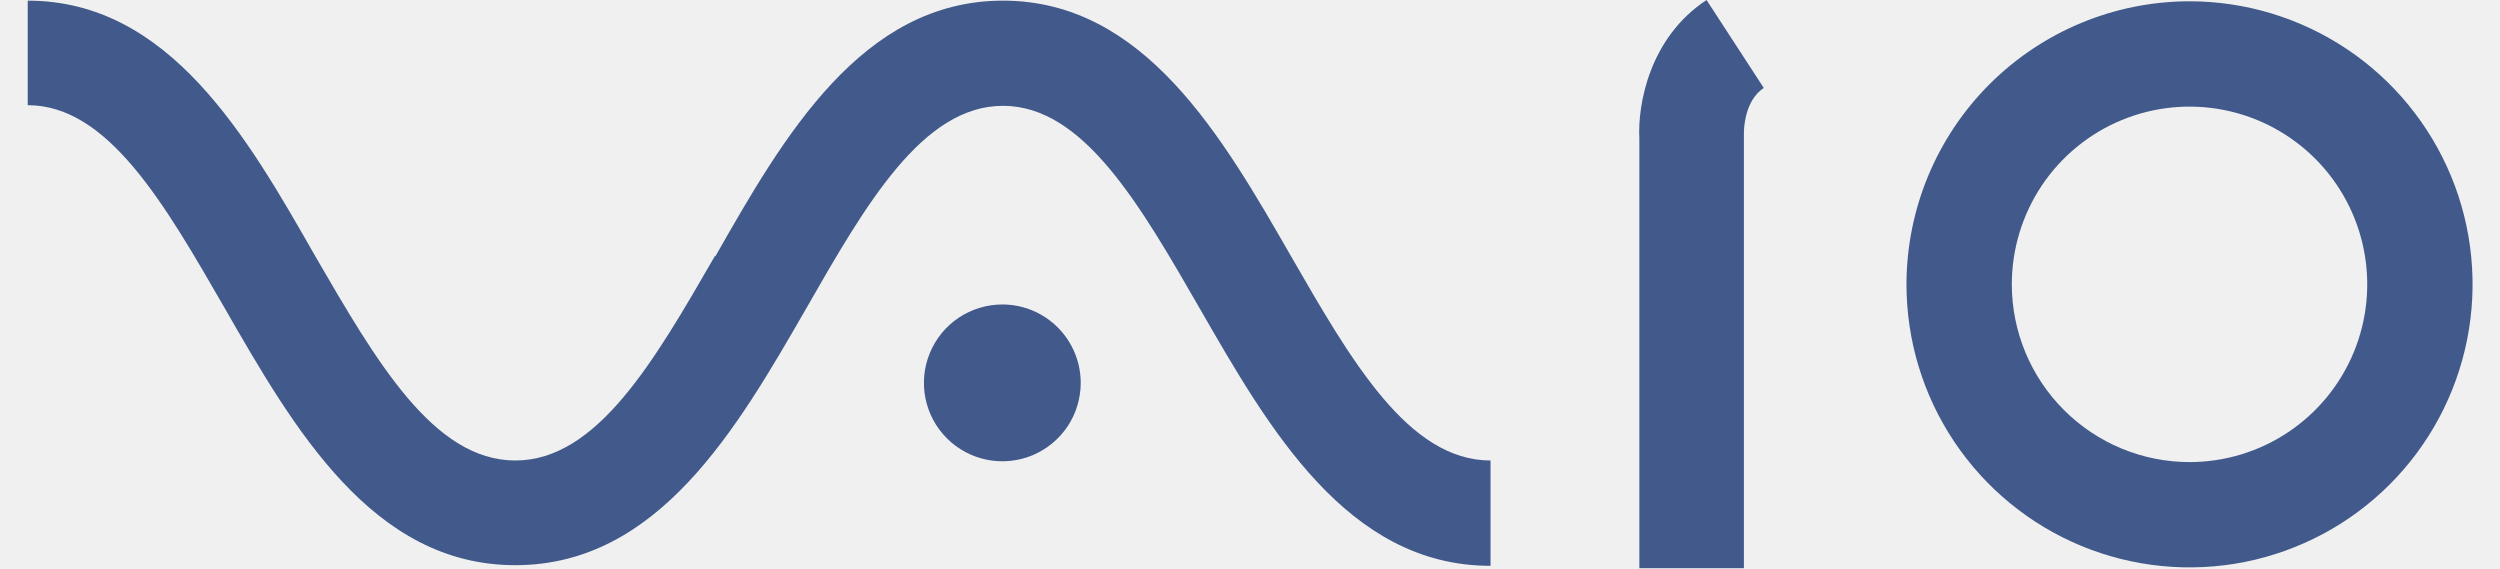
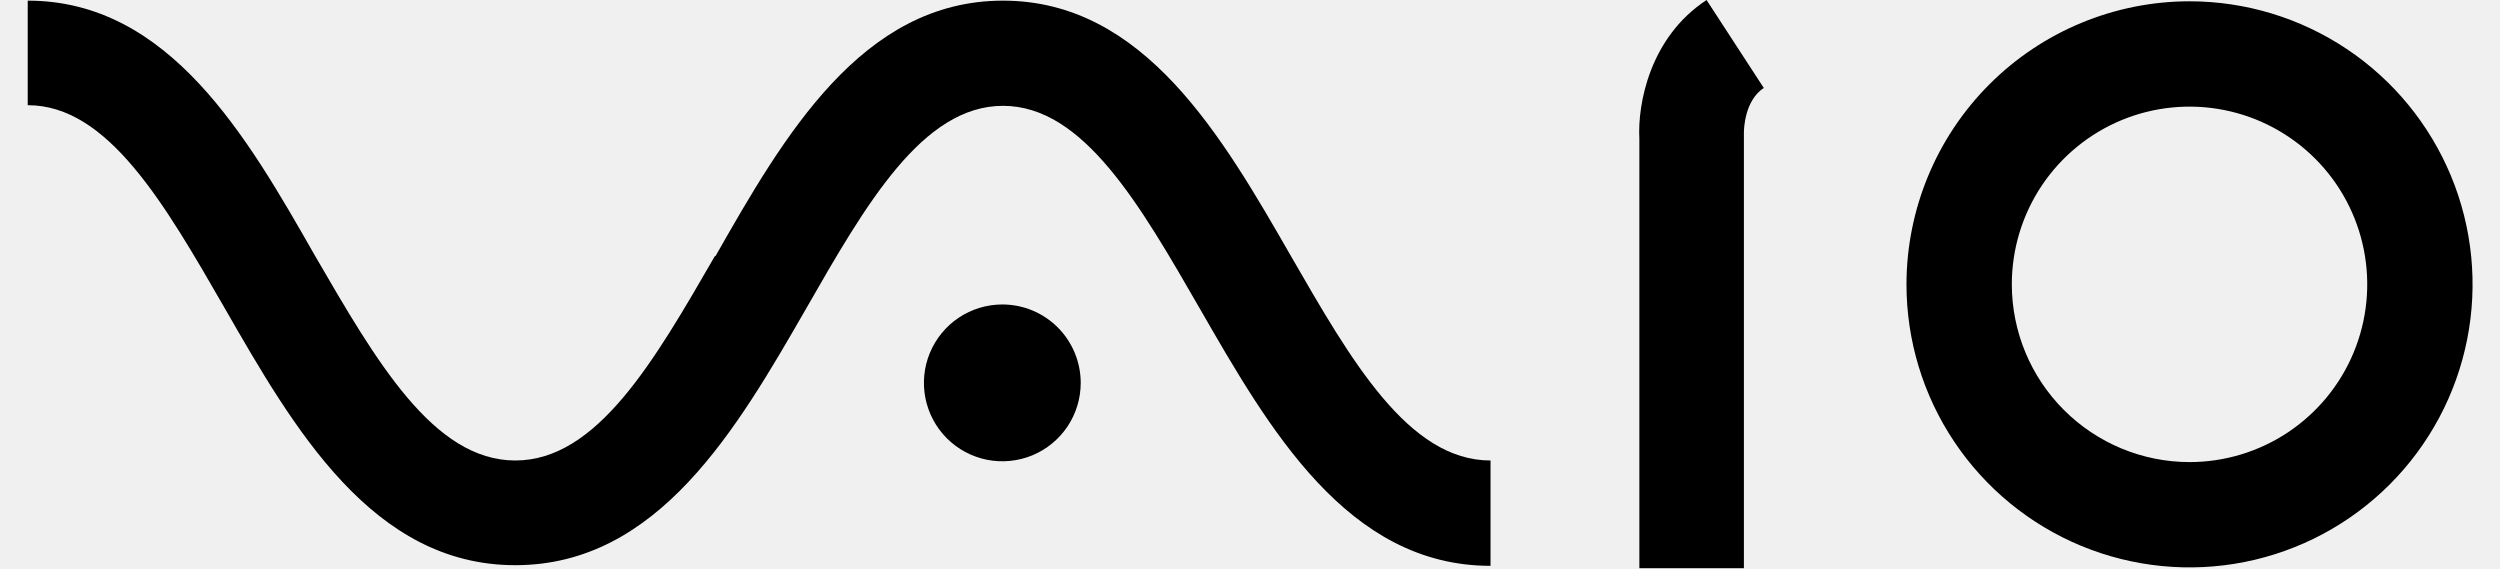
<svg xmlns="http://www.w3.org/2000/svg" width="66" height="15" viewBox="0 0 66 15" fill="none">
  <g clip-path="url(#clip0_209_4706)">
-     <path fill-rule="evenodd" clip-rule="evenodd" d="M50.331 7.507C50.331 8.985 50.769 10.43 51.59 11.658C52.411 12.887 53.578 13.845 54.944 14.411C56.309 14.976 57.812 15.124 59.261 14.836C60.711 14.547 62.042 13.836 63.087 12.791C64.132 11.746 64.844 10.414 65.132 8.965C65.421 7.515 65.273 6.013 64.707 4.647C64.141 3.282 63.184 2.115 61.955 1.294C60.726 0.473 59.281 0.034 57.803 0.034C55.822 0.036 53.923 0.824 52.522 2.225C51.121 3.626 50.333 5.526 50.331 7.507ZM53.112 7.507C53.112 6.579 53.387 5.672 53.902 4.9C54.418 4.129 55.151 3.527 56.008 3.172C56.865 2.817 57.809 2.724 58.719 2.905C59.629 3.086 60.465 3.533 61.121 4.189C61.777 4.845 62.224 5.681 62.405 6.592C62.586 7.502 62.493 8.445 62.138 9.302C61.783 10.16 61.182 10.892 60.41 11.408C59.639 11.924 58.731 12.199 57.803 12.199C56.559 12.198 55.367 11.703 54.487 10.823C53.607 9.944 53.113 8.751 53.112 7.507Z" fill="#425A8B" />
-     <path fill-rule="evenodd" clip-rule="evenodd" d="M43.279 3.657V15H46.039V3.505C46.039 3.405 46.057 2.656 46.564 2.322L45.053 0C43.545 0.99 43.231 2.76 43.279 3.657Z" fill="#425A8B" />
-     <path fill-rule="evenodd" clip-rule="evenodd" d="M18.872 6.762C17.278 9.522 15.767 12.157 13.604 12.157C11.441 12.157 9.933 9.535 8.322 6.762C6.521 3.598 4.462 0.017 0.732 0.017V2.777C2.851 2.777 4.344 5.378 5.928 8.128C7.756 11.312 9.833 14.921 13.604 14.921C17.375 14.921 19.451 11.329 21.283 8.145C22.863 5.385 24.357 2.794 26.479 2.794C28.6 2.794 30.091 5.396 31.674 8.145C33.506 11.329 35.576 14.938 39.35 14.938V12.157C37.184 12.157 35.679 9.535 34.082 6.762C32.264 3.598 30.205 0.017 26.479 0.017C22.753 0.017 20.69 3.598 18.889 6.762H18.872Z" fill="#425A8B" />
-     <path fill-rule="evenodd" clip-rule="evenodd" d="M28.531 10.108C28.531 10.518 28.41 10.918 28.183 11.258C27.955 11.598 27.632 11.864 27.254 12.021C26.875 12.177 26.459 12.218 26.058 12.138C25.656 12.058 25.287 11.861 24.998 11.572C24.708 11.282 24.511 10.914 24.431 10.512C24.352 10.11 24.392 9.694 24.549 9.316C24.706 8.938 24.971 8.614 25.311 8.387C25.652 8.16 26.052 8.038 26.462 8.038C27.011 8.038 27.537 8.256 27.925 8.644C28.313 9.033 28.531 9.559 28.531 10.108Z" fill="#425A8B" />
+     <path fill-rule="evenodd" clip-rule="evenodd" d="M50.331 7.507C50.331 8.985 50.769 10.43 51.59 11.658C52.411 12.887 53.578 13.845 54.944 14.411C56.309 14.976 57.812 15.124 59.261 14.836C60.711 14.547 62.042 13.836 63.087 12.791C64.132 11.746 64.844 10.414 65.132 8.965C65.421 7.515 65.273 6.013 64.707 4.647C64.141 3.282 63.184 2.115 61.955 1.294C60.726 0.473 59.281 0.034 57.803 0.034C55.822 0.036 53.923 0.824 52.522 2.225C51.121 3.626 50.333 5.526 50.331 7.507ZM53.112 7.507C53.112 6.579 53.387 5.672 53.902 4.9C54.418 4.129 55.151 3.527 56.008 3.172C56.865 2.817 57.809 2.724 58.719 2.905C59.629 3.086 60.465 3.533 61.121 4.189C61.777 4.845 62.224 5.681 62.405 6.592C62.586 7.502 62.493 8.445 62.138 9.302C61.783 10.16 61.182 10.892 60.41 11.408C59.639 11.924 58.731 12.199 57.803 12.199C56.559 12.198 55.367 11.703 54.487 10.823C53.607 9.944 53.113 8.751 53.112 7.507Z" fill="black" />
+     <path fill-rule="evenodd" clip-rule="evenodd" d="M43.279 3.657V15H46.039V3.505C46.039 3.405 46.057 2.656 46.564 2.322L45.053 0C43.545 0.99 43.231 2.76 43.279 3.657Z" fill="black" />
+     <path fill-rule="evenodd" clip-rule="evenodd" d="M18.872 6.762C17.278 9.522 15.767 12.157 13.604 12.157C11.441 12.157 9.933 9.535 8.322 6.762C6.521 3.598 4.462 0.017 0.732 0.017V2.777C2.851 2.777 4.344 5.378 5.928 8.128C7.756 11.312 9.833 14.921 13.604 14.921C17.375 14.921 19.451 11.329 21.283 8.145C22.863 5.385 24.357 2.794 26.479 2.794C28.6 2.794 30.091 5.396 31.674 8.145C33.506 11.329 35.576 14.938 39.35 14.938V12.157C37.184 12.157 35.679 9.535 34.082 6.762C32.264 3.598 30.205 0.017 26.479 0.017C22.753 0.017 20.69 3.598 18.889 6.762H18.872Z" fill="black" />
+     <path fill-rule="evenodd" clip-rule="evenodd" d="M28.531 10.108C28.531 10.518 28.41 10.918 28.183 11.258C27.955 11.598 27.632 11.864 27.254 12.021C26.875 12.177 26.459 12.218 26.058 12.138C25.656 12.058 25.287 11.861 24.998 11.572C24.708 11.282 24.511 10.914 24.431 10.512C24.352 10.11 24.392 9.694 24.549 9.316C24.706 8.938 24.971 8.614 25.311 8.387C25.652 8.16 26.052 8.038 26.462 8.038C27.011 8.038 27.537 8.256 27.925 8.644C28.313 9.033 28.531 9.559 28.531 10.108Z" fill="black" />
  </g>
  <defs>
    <clipPath id="clip0_209_4706">
      <rect width="64.543" height="15" fill="white" transform="translate(0.732422)" />
    </clipPath>
  </defs>
</svg>
